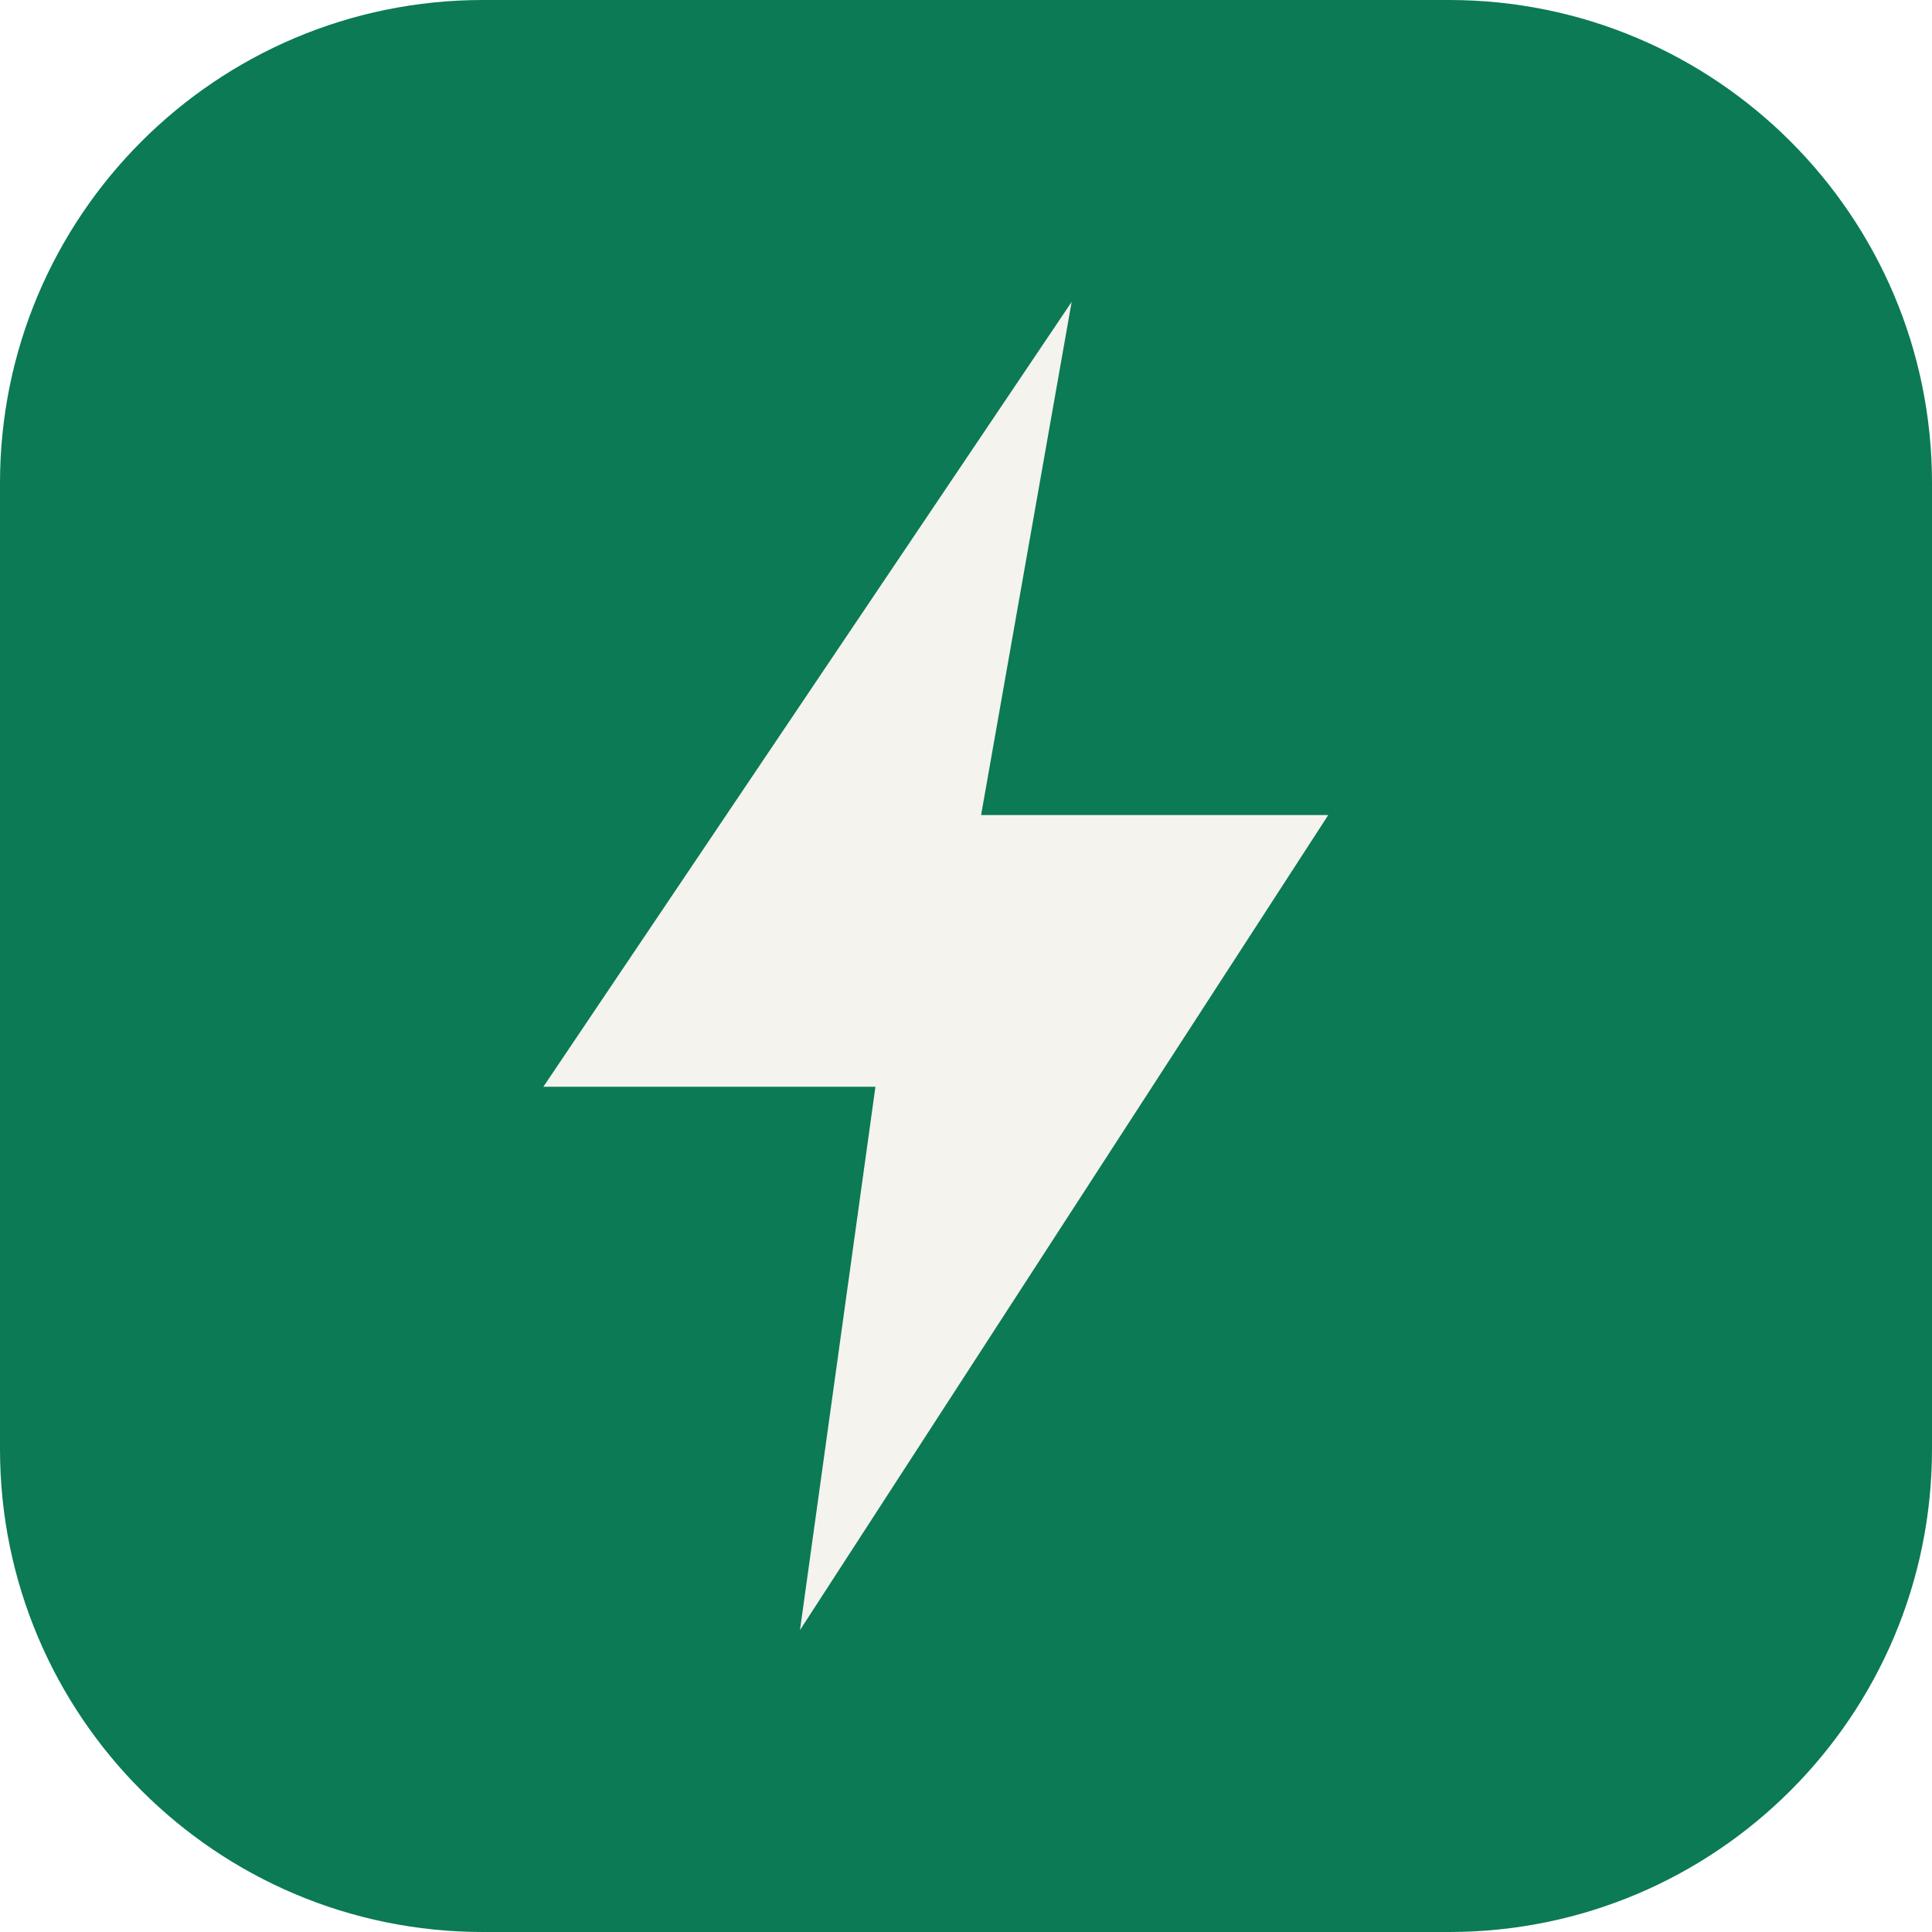
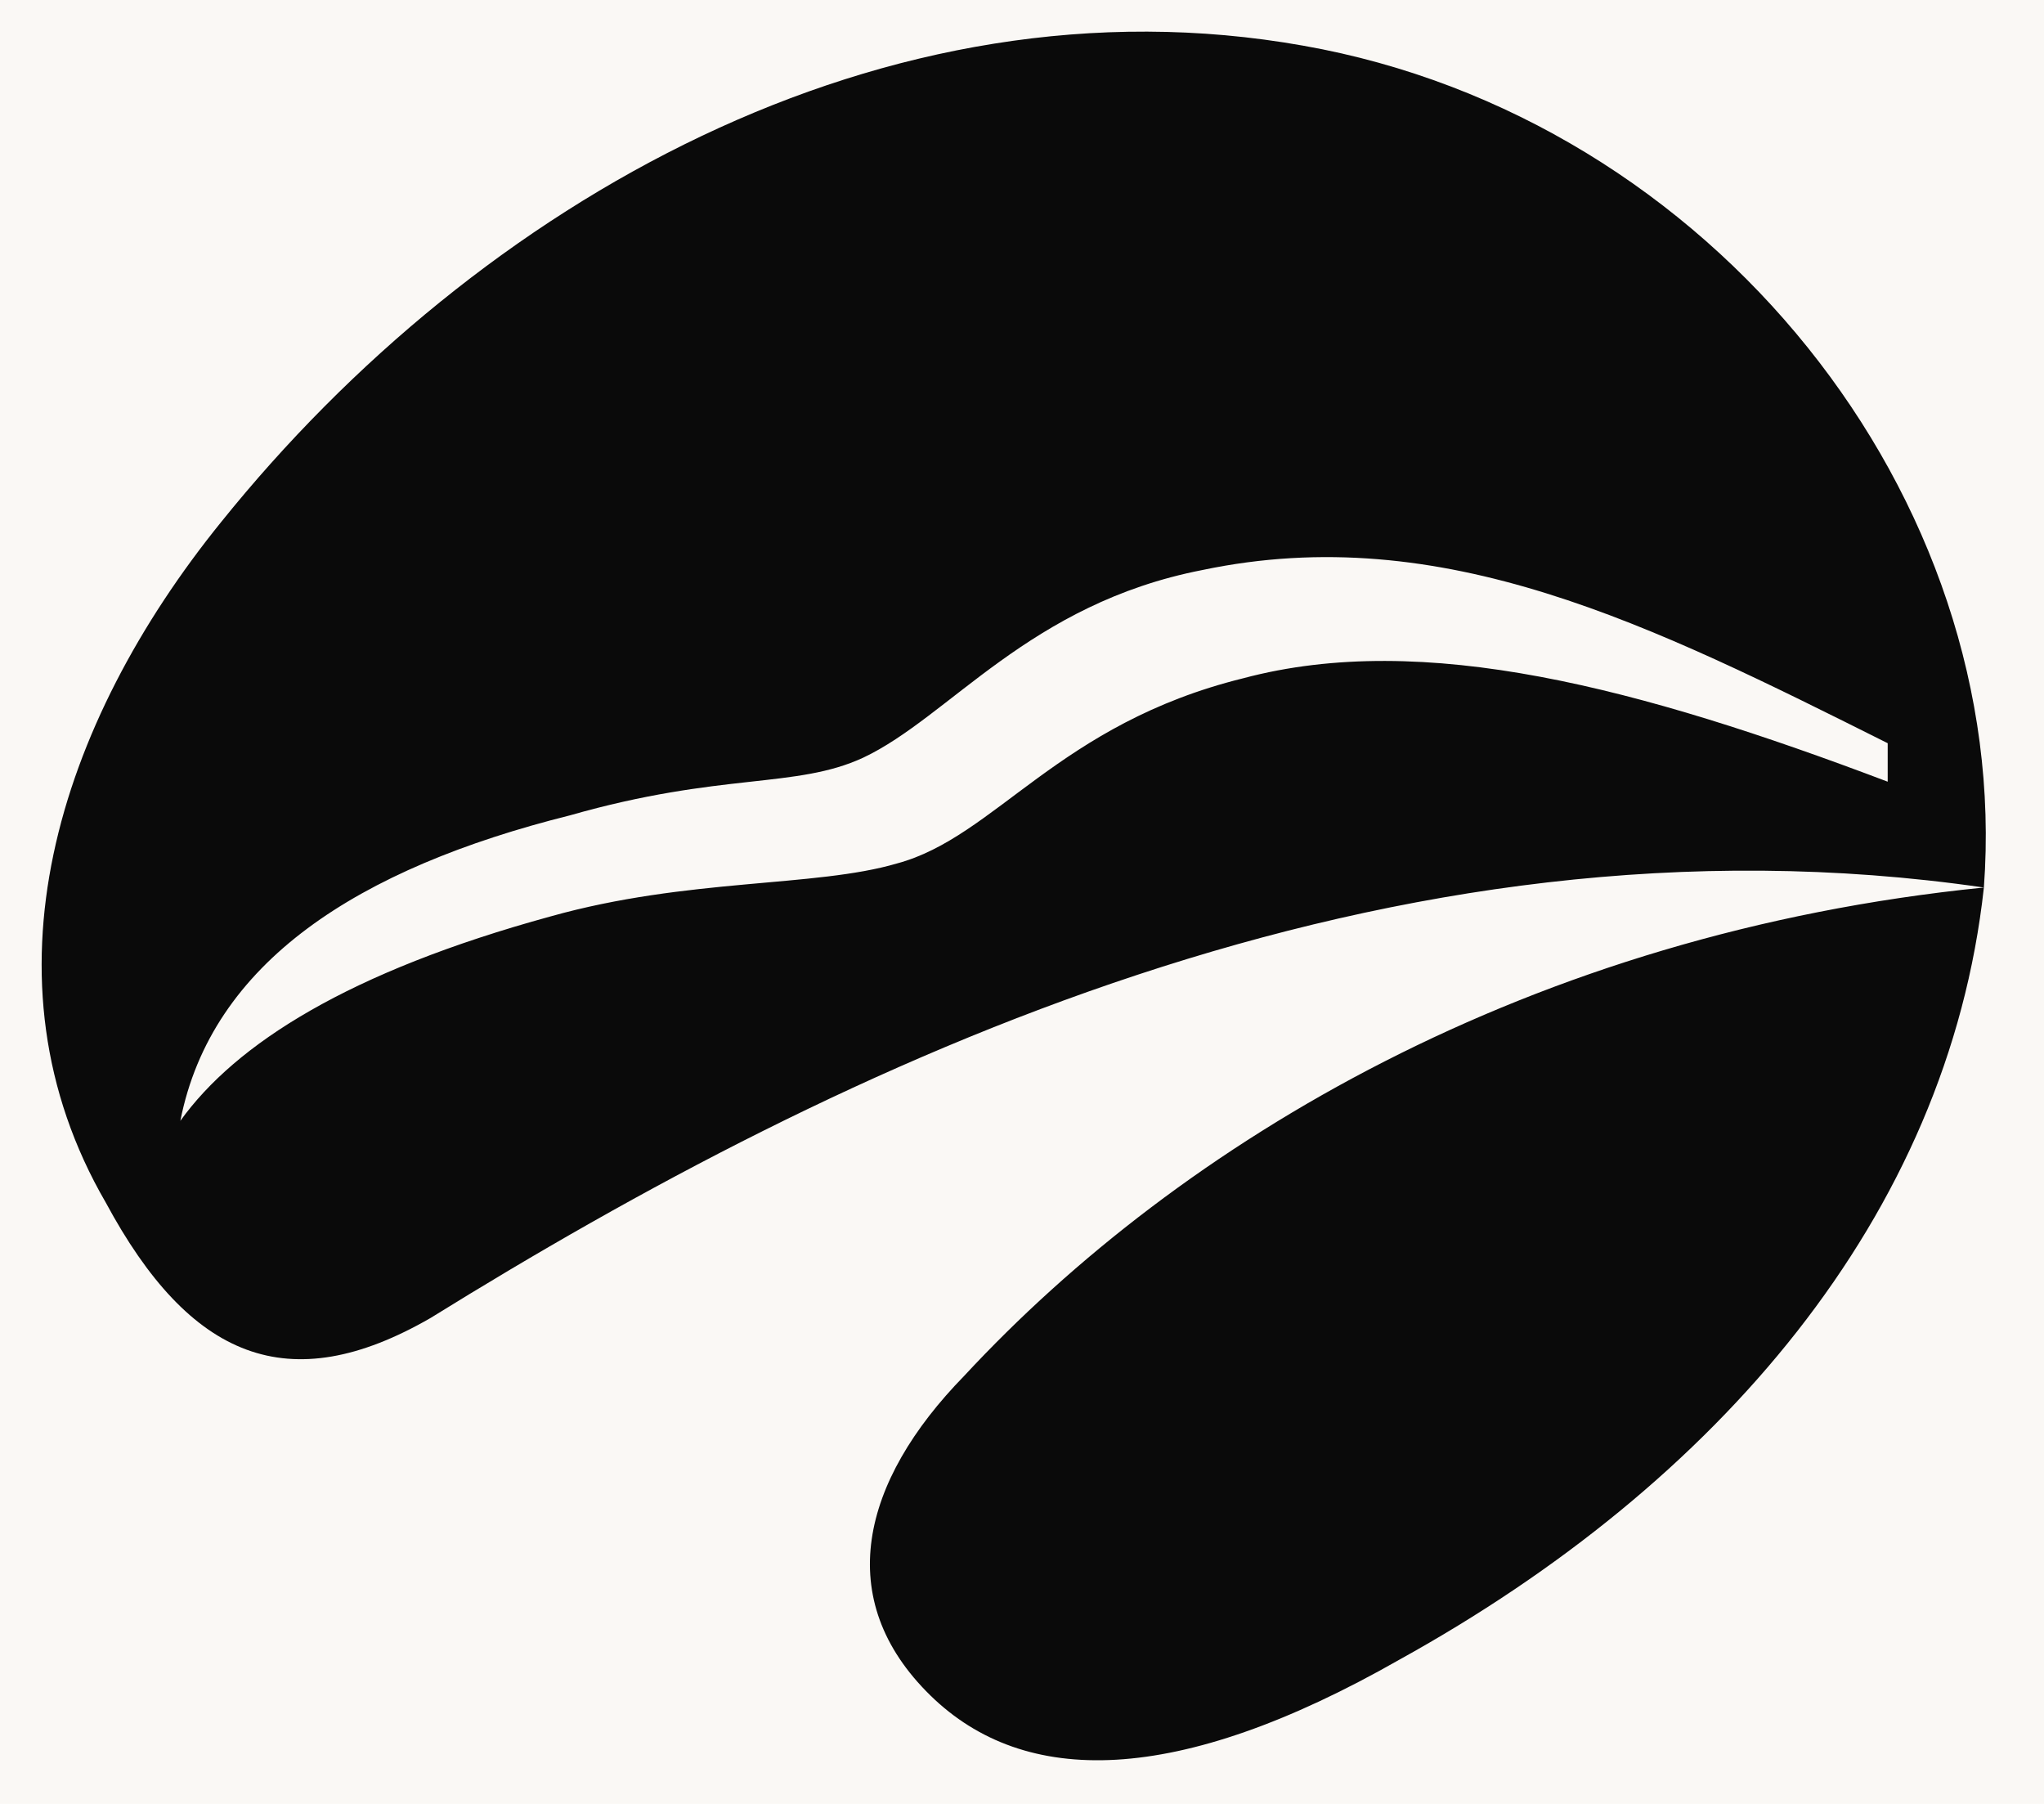
- <svg xmlns="http://www.w3.org/2000/svg" viewBox="0 0 64 64">
-   <rect width="64" height="64" rx="16" fill="#0B7A55" />
-   <path d="M35.5 10 18 36h11l-2.5 18L44 27H32.5L35.5 10Z" fill="#F4F3EE" />
+ <svg xmlns="http://www.w3.org/2000/svg" viewBox="200 245 850 750">
+   <rect x="200" y="245" width="850" height="750" fill="#faf8f5" />
+   <path fill="#0a0a0a" fill-rule="evenodd" d="M 1025 614 C 1037 452 912 294 742 264 C 568 233 399 329 292 462 C 224 546 190 652 244 745 C 279 810 320 827 379 793 C 550 687 777 578 1025 614 Z M 275 711 C 288 645 349 606 437 584 C 500 566 531 573 559 560 C 595 543 628 496 700 482 C 800 461 887 505 985 554 L 985 570 C 882 531 792 507 717 527 C 640 546 614 593 573 604 C 539 614 486 610 429 626 C 345 649 298 679 275 711 Z M 1025 614 C 1010 751 914 862 782 935 C 689 988 626 988 587 950 C 546 910 558 861 601 817 C 691 720 836 633 1025 614 Z" />
</svg>
